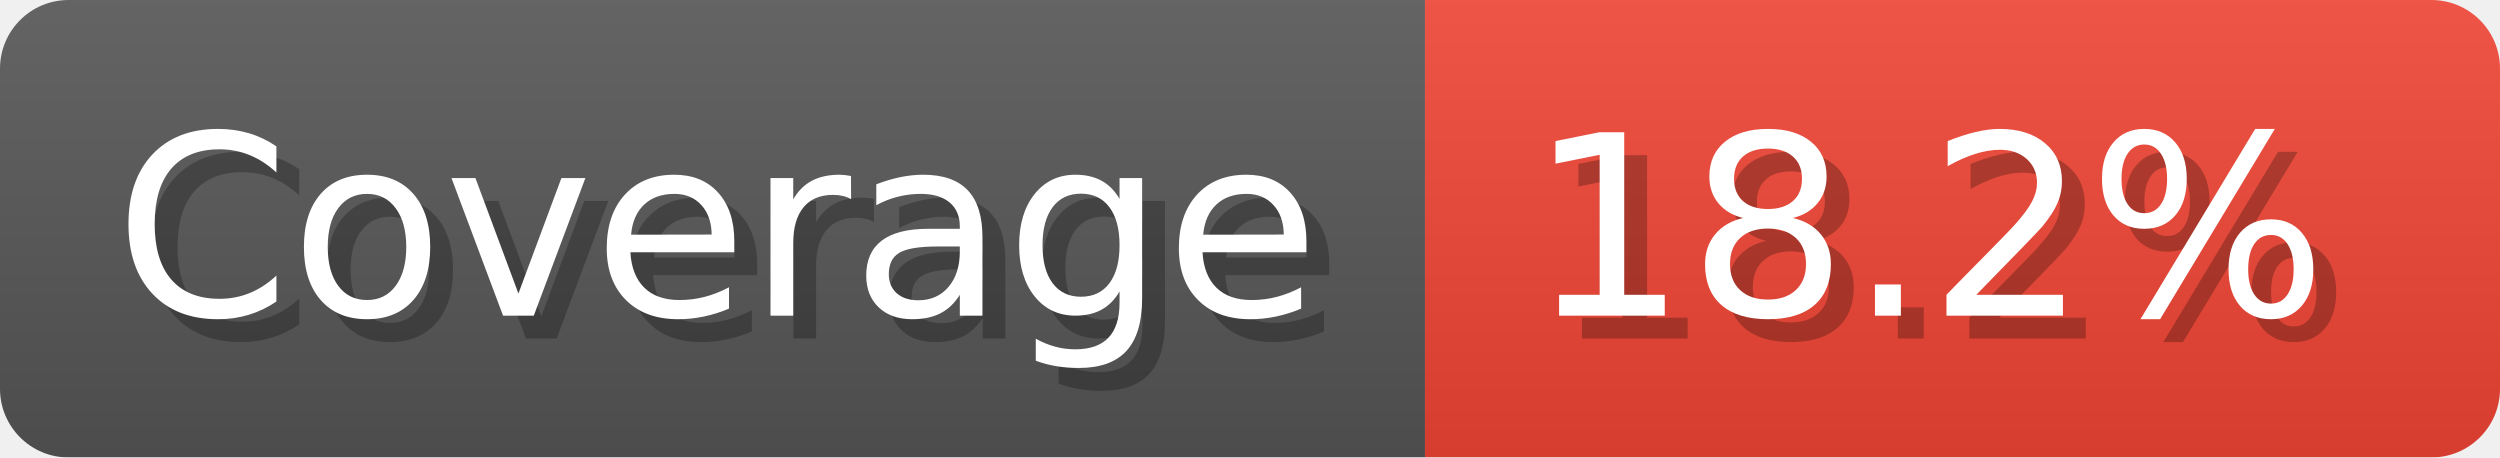
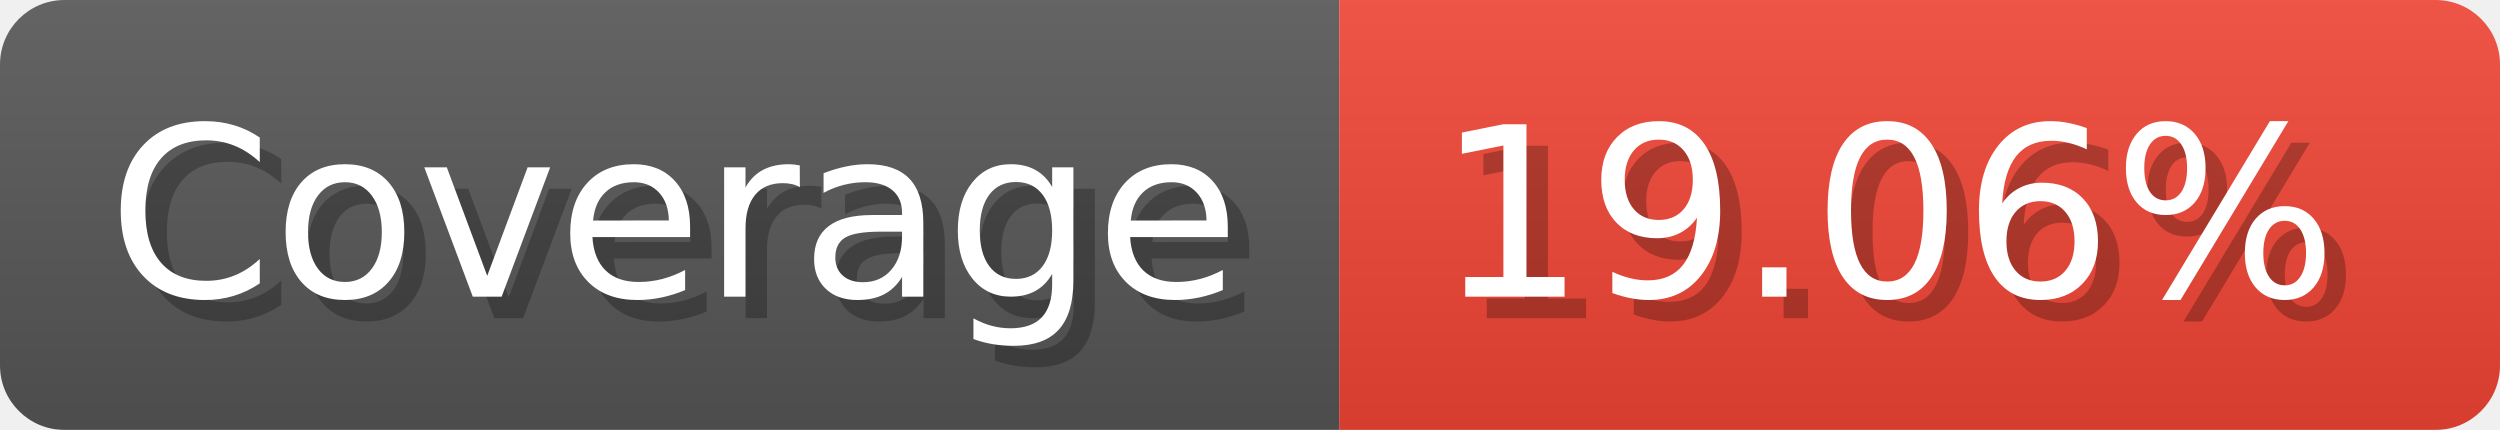
- <svg xmlns="http://www.w3.org/2000/svg" width="109.3" height="20" viewBox="0 0 1093 200" role="img" aria-label="Coverage: 18.2%">
+ <svg xmlns="http://www.w3.org/2000/svg" width="116.3" height="20" viewBox="0 0 1163 200" role="img" aria-label="Coverage: 19.06%">
  <linearGradient id="a" x2="0" y2="100%">
    <stop offset="0" stop-opacity=".1" stop-color="#EEE" />
    <stop offset="1" stop-opacity=".1" />
  </linearGradient>
  <mask id="m">
-     <rect width="1093" height="200" rx="30" fill="#FFF" />
+     <rect width="1163" height="200" rx="30" fill="#FFF" />
  </mask>
  <g mask="url(#m)">
    <rect width="623" height="200" fill="#555" />
-     <rect width="470" height="200" fill="#E43" x="623" />
-     <rect width="1093" height="200" fill="url(#a)" />
+     <rect width="540" height="200" fill="#E43" x="623" />
+     <rect width="1163" height="200" fill="url(#a)" />
  </g>
  <g aria-hidden="true" fill="#fff" text-anchor="start" font-family="Verdana,DejaVu Sans,sans-serif" font-size="110">
    <text x="60" y="148" textLength="523" fill="#000" opacity="0.25">Coverage</text>
    <text x="50" y="138" textLength="523">Coverage</text>
-     <text x="678" y="148" textLength="370" fill="#000" opacity="0.25">18.2%</text>
-     <text x="668" y="138" textLength="370">18.2%</text>
+     <text x="678" y="148" textLength="440" fill="#000" opacity="0.25">19.06%</text>
+     <text x="668" y="138" textLength="440">19.06%</text>
  </g>
</svg>
